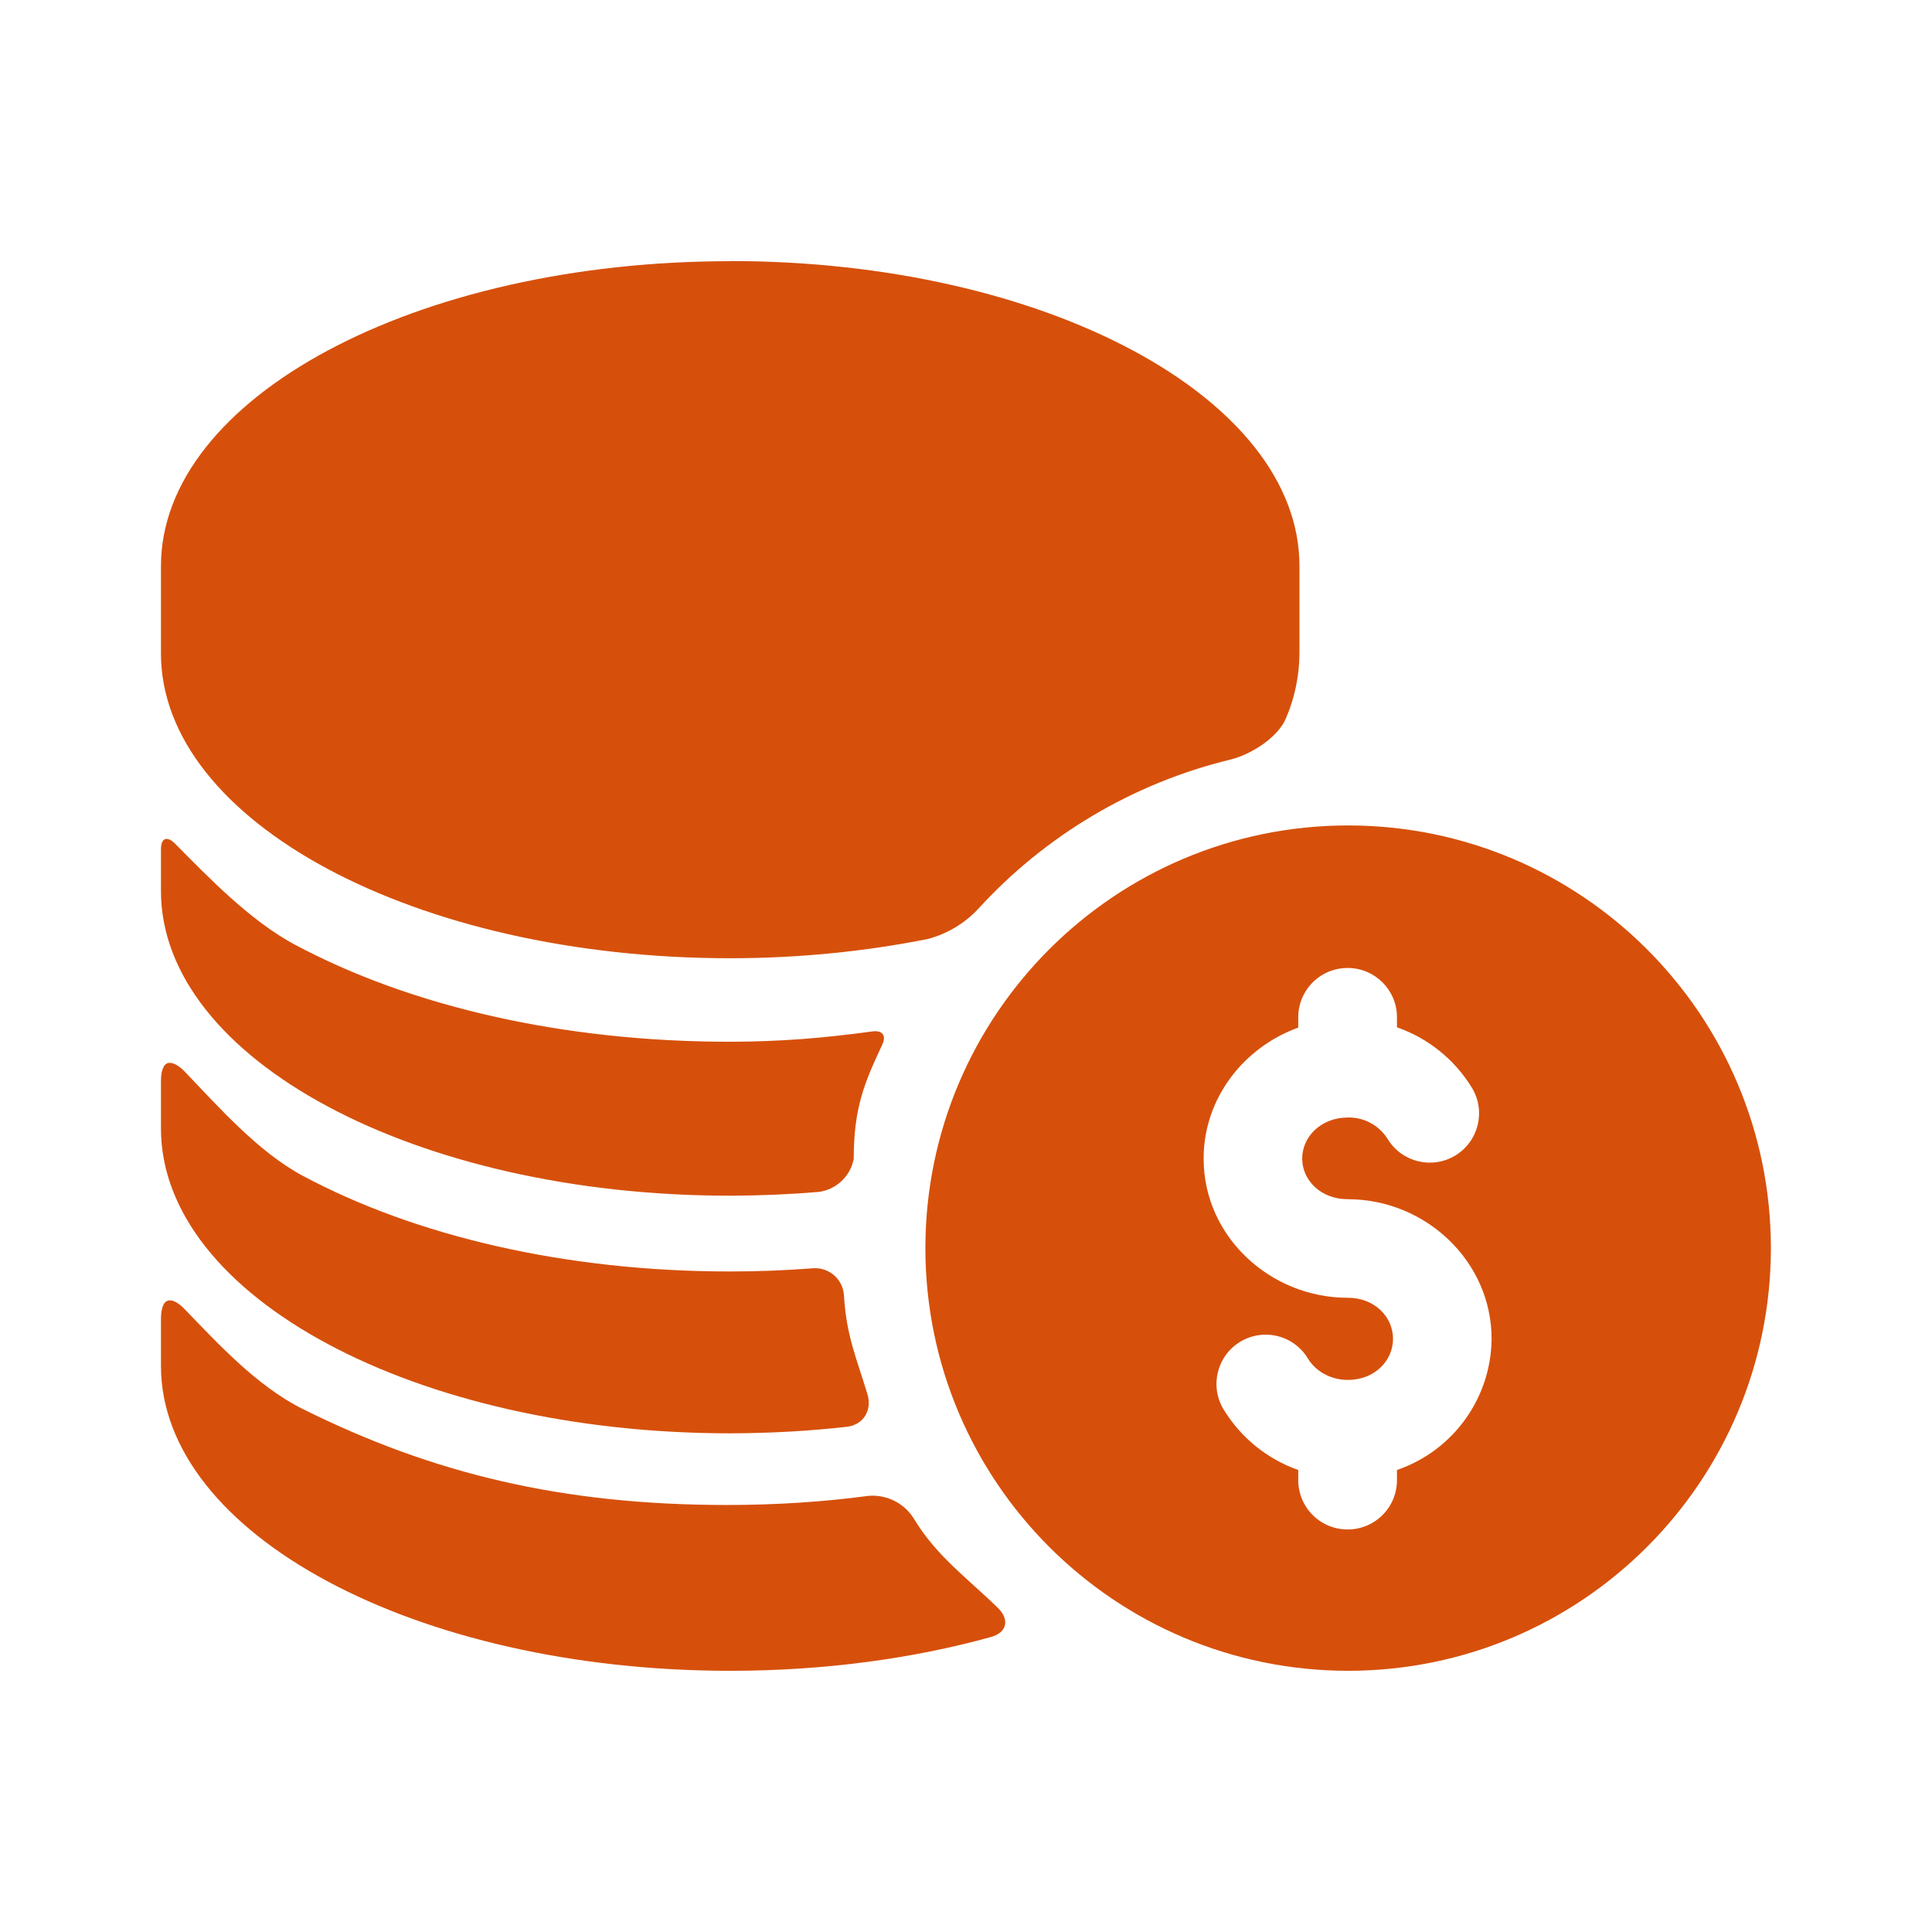
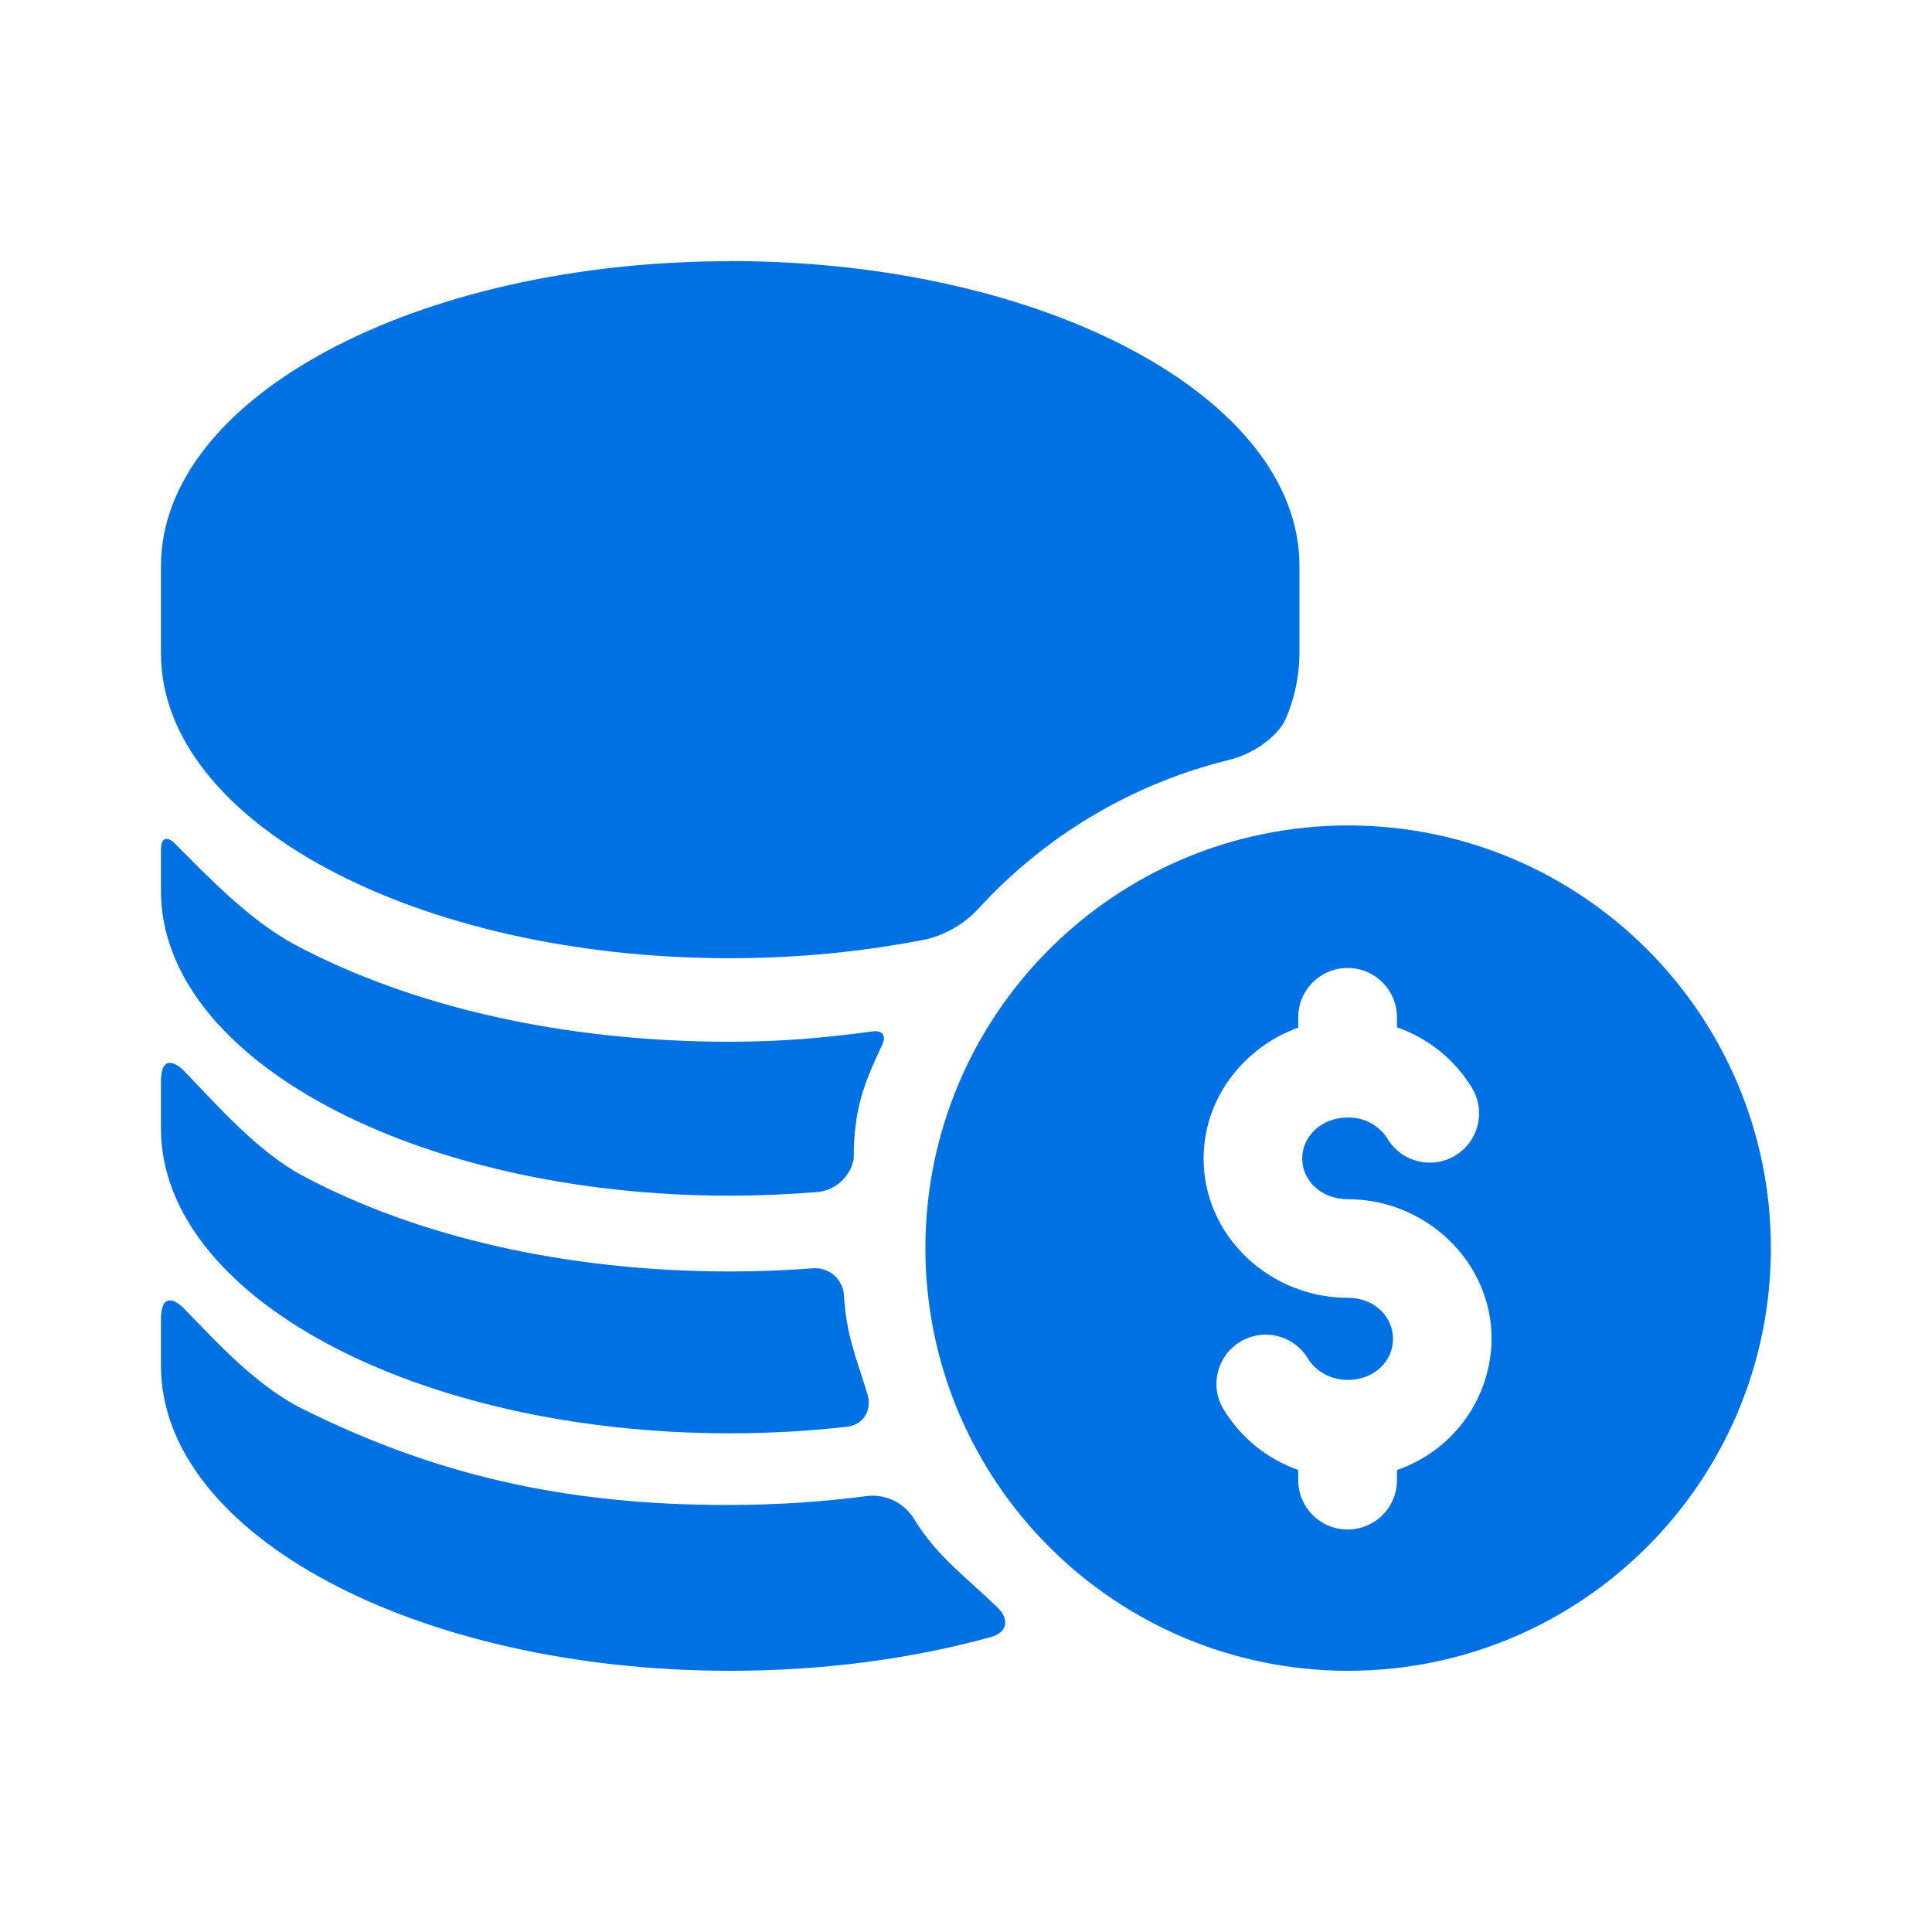
<svg xmlns="http://www.w3.org/2000/svg" width="64" height="64" viewBox="0 0 12.7 12.7" xml:space="preserve">
-   <g fill="#d6500b">
+   <g fill="#0071e3">
    <g stroke-linecap="round" stroke-linejoin="round" stroke-width=".529">
      <path d="M1.113 8.548q-.053.005-.055.12v.31c0 1.107 1.676 2.005 3.742 2.005.618 0 1.2-.08 1.714-.222.107-.03.124-.116.044-.193-.205-.2-.405-.341-.553-.589a.32.32 0 0 0-.296-.146q-.45.06-.93.06c-1.084 0-1.935-.206-2.789-.631-.302-.15-.563-.436-.774-.654q-.061-.063-.103-.06" data-original="#000000" />
      <path d="M1.058 7.106v.311c0 1.107 1.676 2.005 3.742 2.005q.396-.001.767-.043c.11-.013.167-.11.135-.215-.074-.243-.138-.384-.154-.645a.19.19 0 0 0-.205-.182 7 7 0 0 1-.543.021c-1.085 0-2.07-.233-2.812-.63-.297-.16-.561-.463-.771-.681q-.061-.064-.108-.06c-.03.004-.051.043-.051.119M4.8 1.717c-2.067 0-3.742.898-3.742 2.005v.573c0 1.106 1.675 2.004 3.742 2.004.445 0 .886-.044 1.301-.127a.7.7 0 0 0 .327-.195 3.3 3.3 0 0 1 1.66-.984c.136-.033.313-.145.366-.273a1.1 1.1 0 0 0 .088-.425V3.72c0-1.106-1.675-2.004-3.742-2.004z" data-original="#000000" />
    </g>
    <path d="M8.863 5.426a2.78 2.78 0 0 0-2.78 2.778 2.78 2.78 0 0 0 2.78 2.779 2.78 2.78 0 0 0 2.778-2.779 2.78 2.78 0 0 0-2.778-2.778m-.003.937a.324.324 0 0 1 .323.323v.067a.94.94 0 0 1 .493.398.324.324 0 0 1-.11.445.324.324 0 0 1-.445-.11.3.3 0 0 0-.261-.14c-.177 0-.3.127-.3.27s.123.267.3.267c.51 0 .945.407.945.918a.92.92 0 0 1-.622.862v.065a.324.324 0 0 1-.323.326.324.324 0 0 1-.326-.326v-.065a.94.94 0 0 1-.49-.397.324.324 0 0 1 .107-.445.324.324 0 0 1 .447.11c.05.083.15.14.262.14.176 0 .297-.126.297-.27s-.12-.27-.297-.27c-.511 0-.948-.403-.948-.915 0-.398.265-.732.622-.861v-.069a.324.324 0 0 1 .326-.323m-7.802-.78v.273c0 1.107 1.675 2.004 3.742 2.004q.298-.001.583-.025a.27.27 0 0 0 .229-.217c0-.338.071-.501.187-.75.029-.06.002-.097-.064-.088-.324.044-.6.067-.935.068-1.1 0-2.102-.232-2.865-.64-.292-.157-.566-.442-.784-.662-.053-.053-.093-.038-.093.037" data-original="#000000" />
  </g>
</svg>
